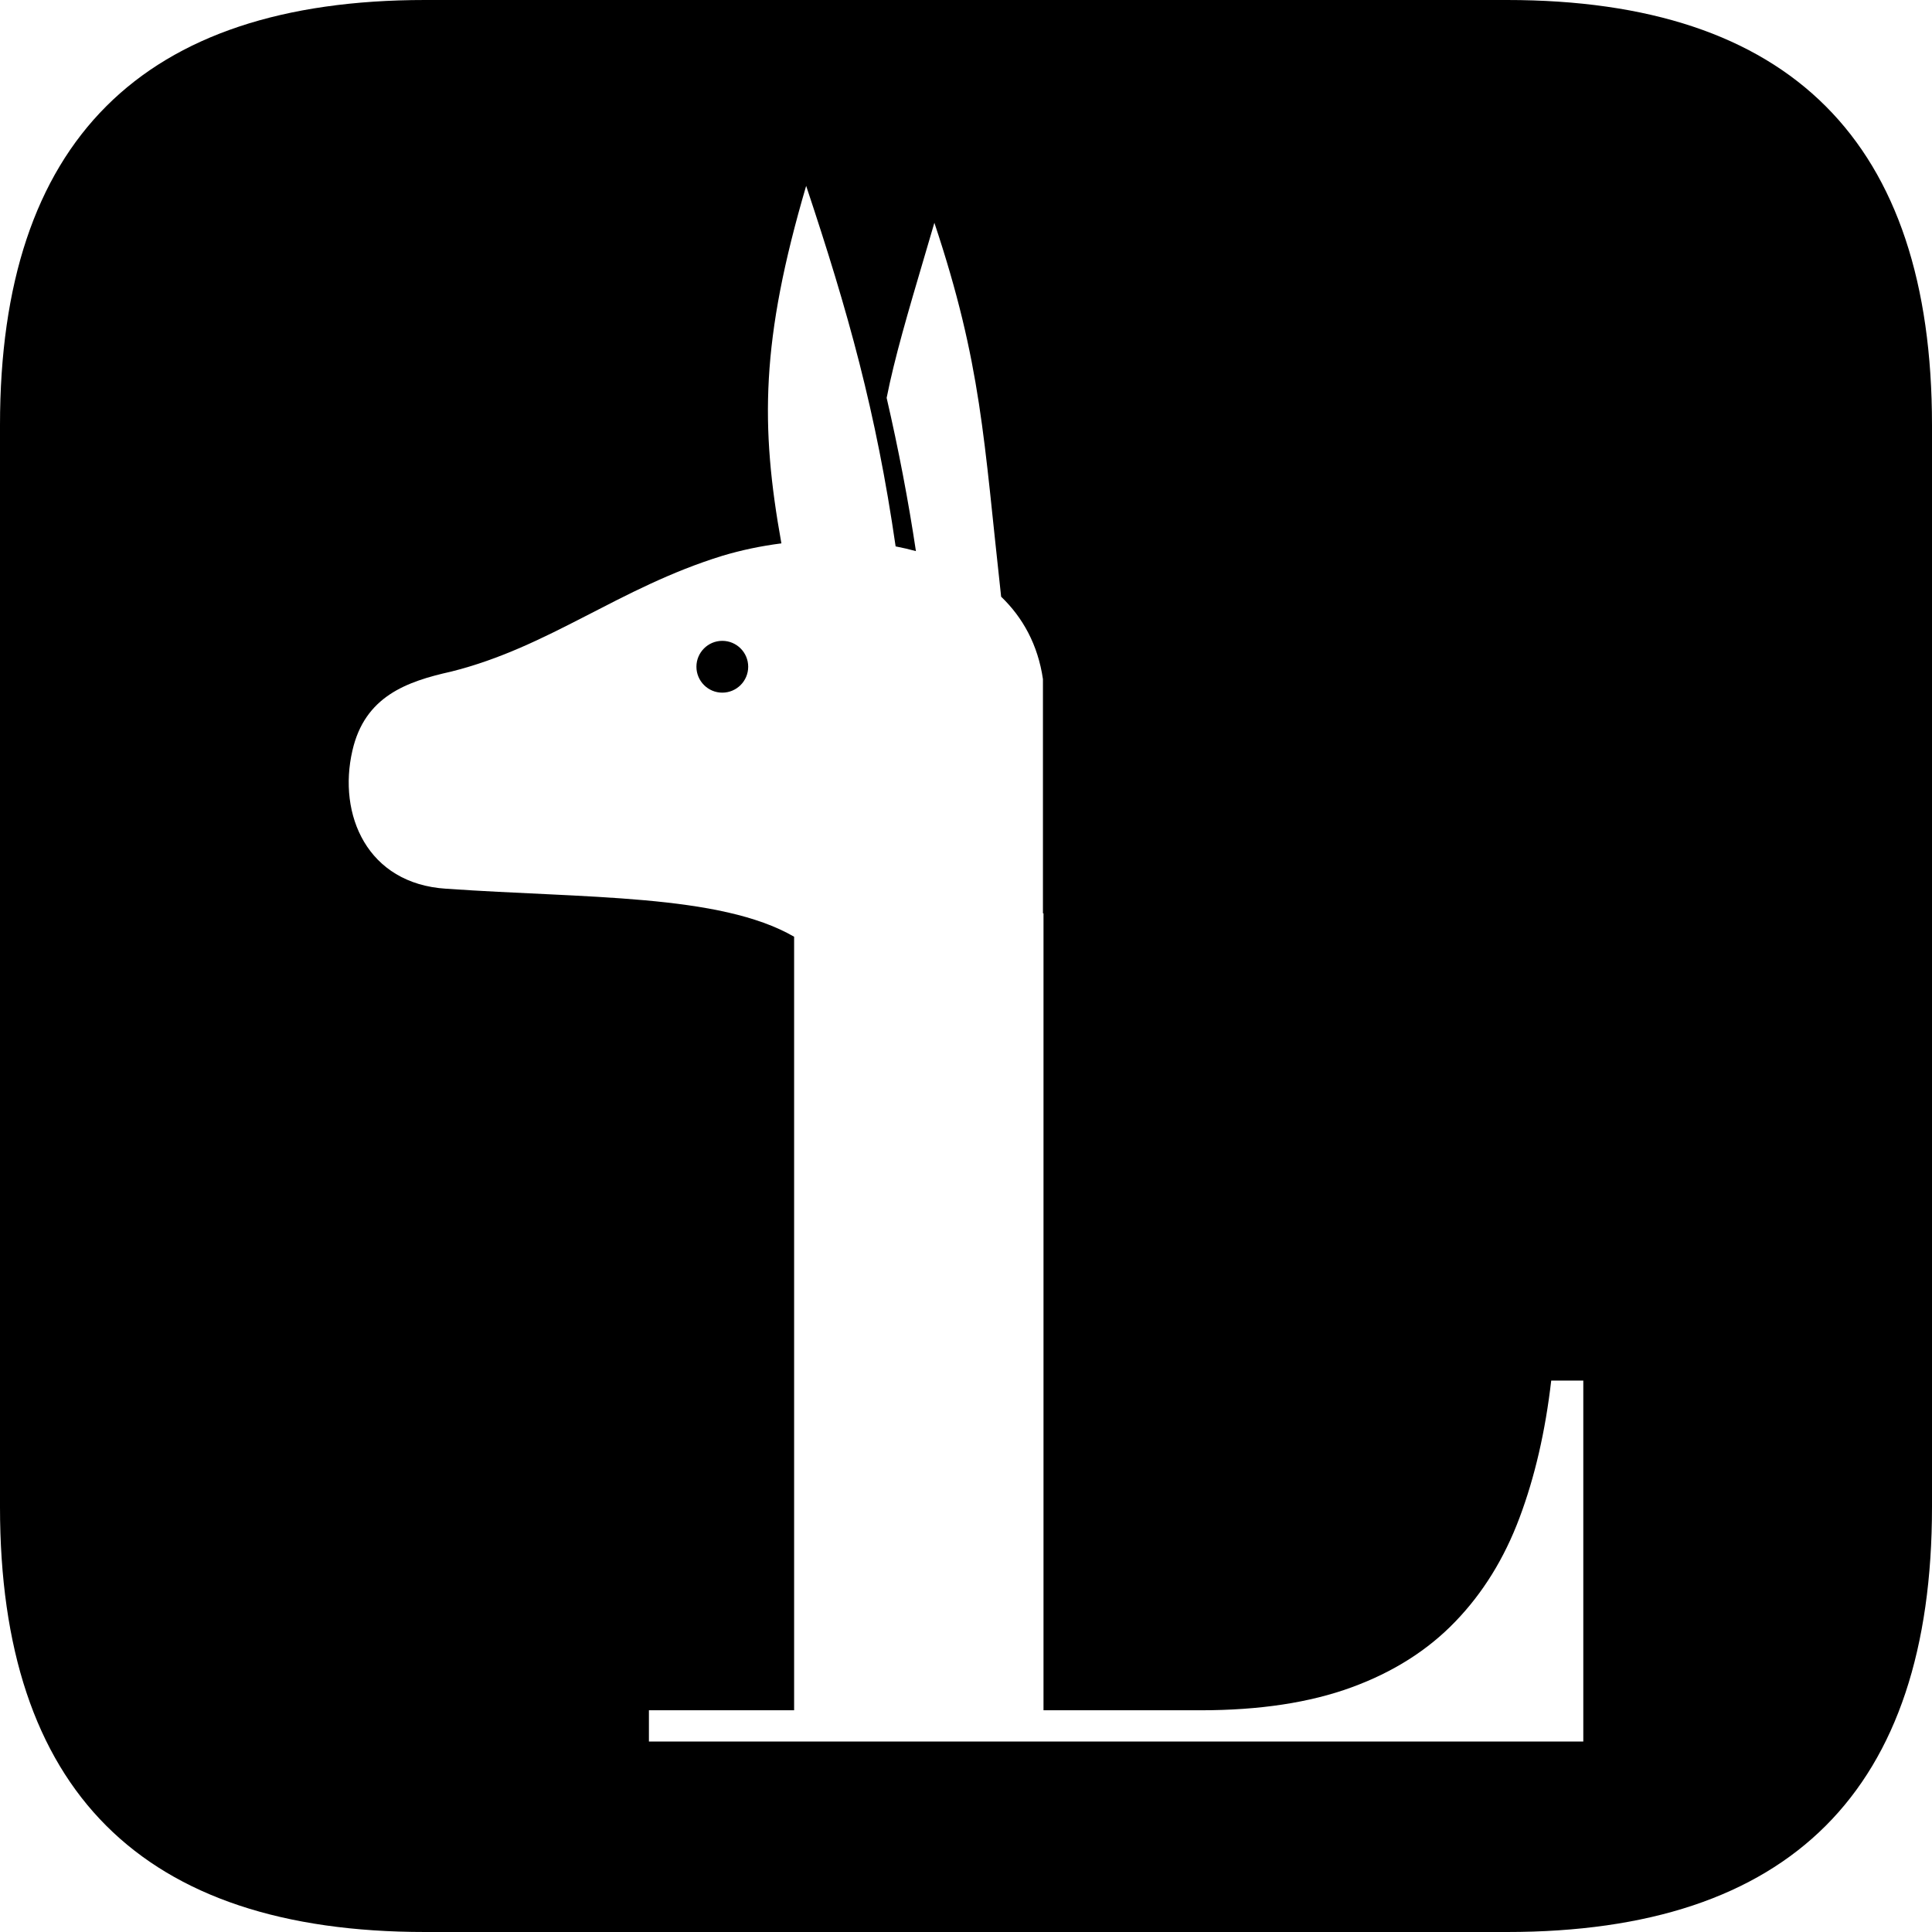
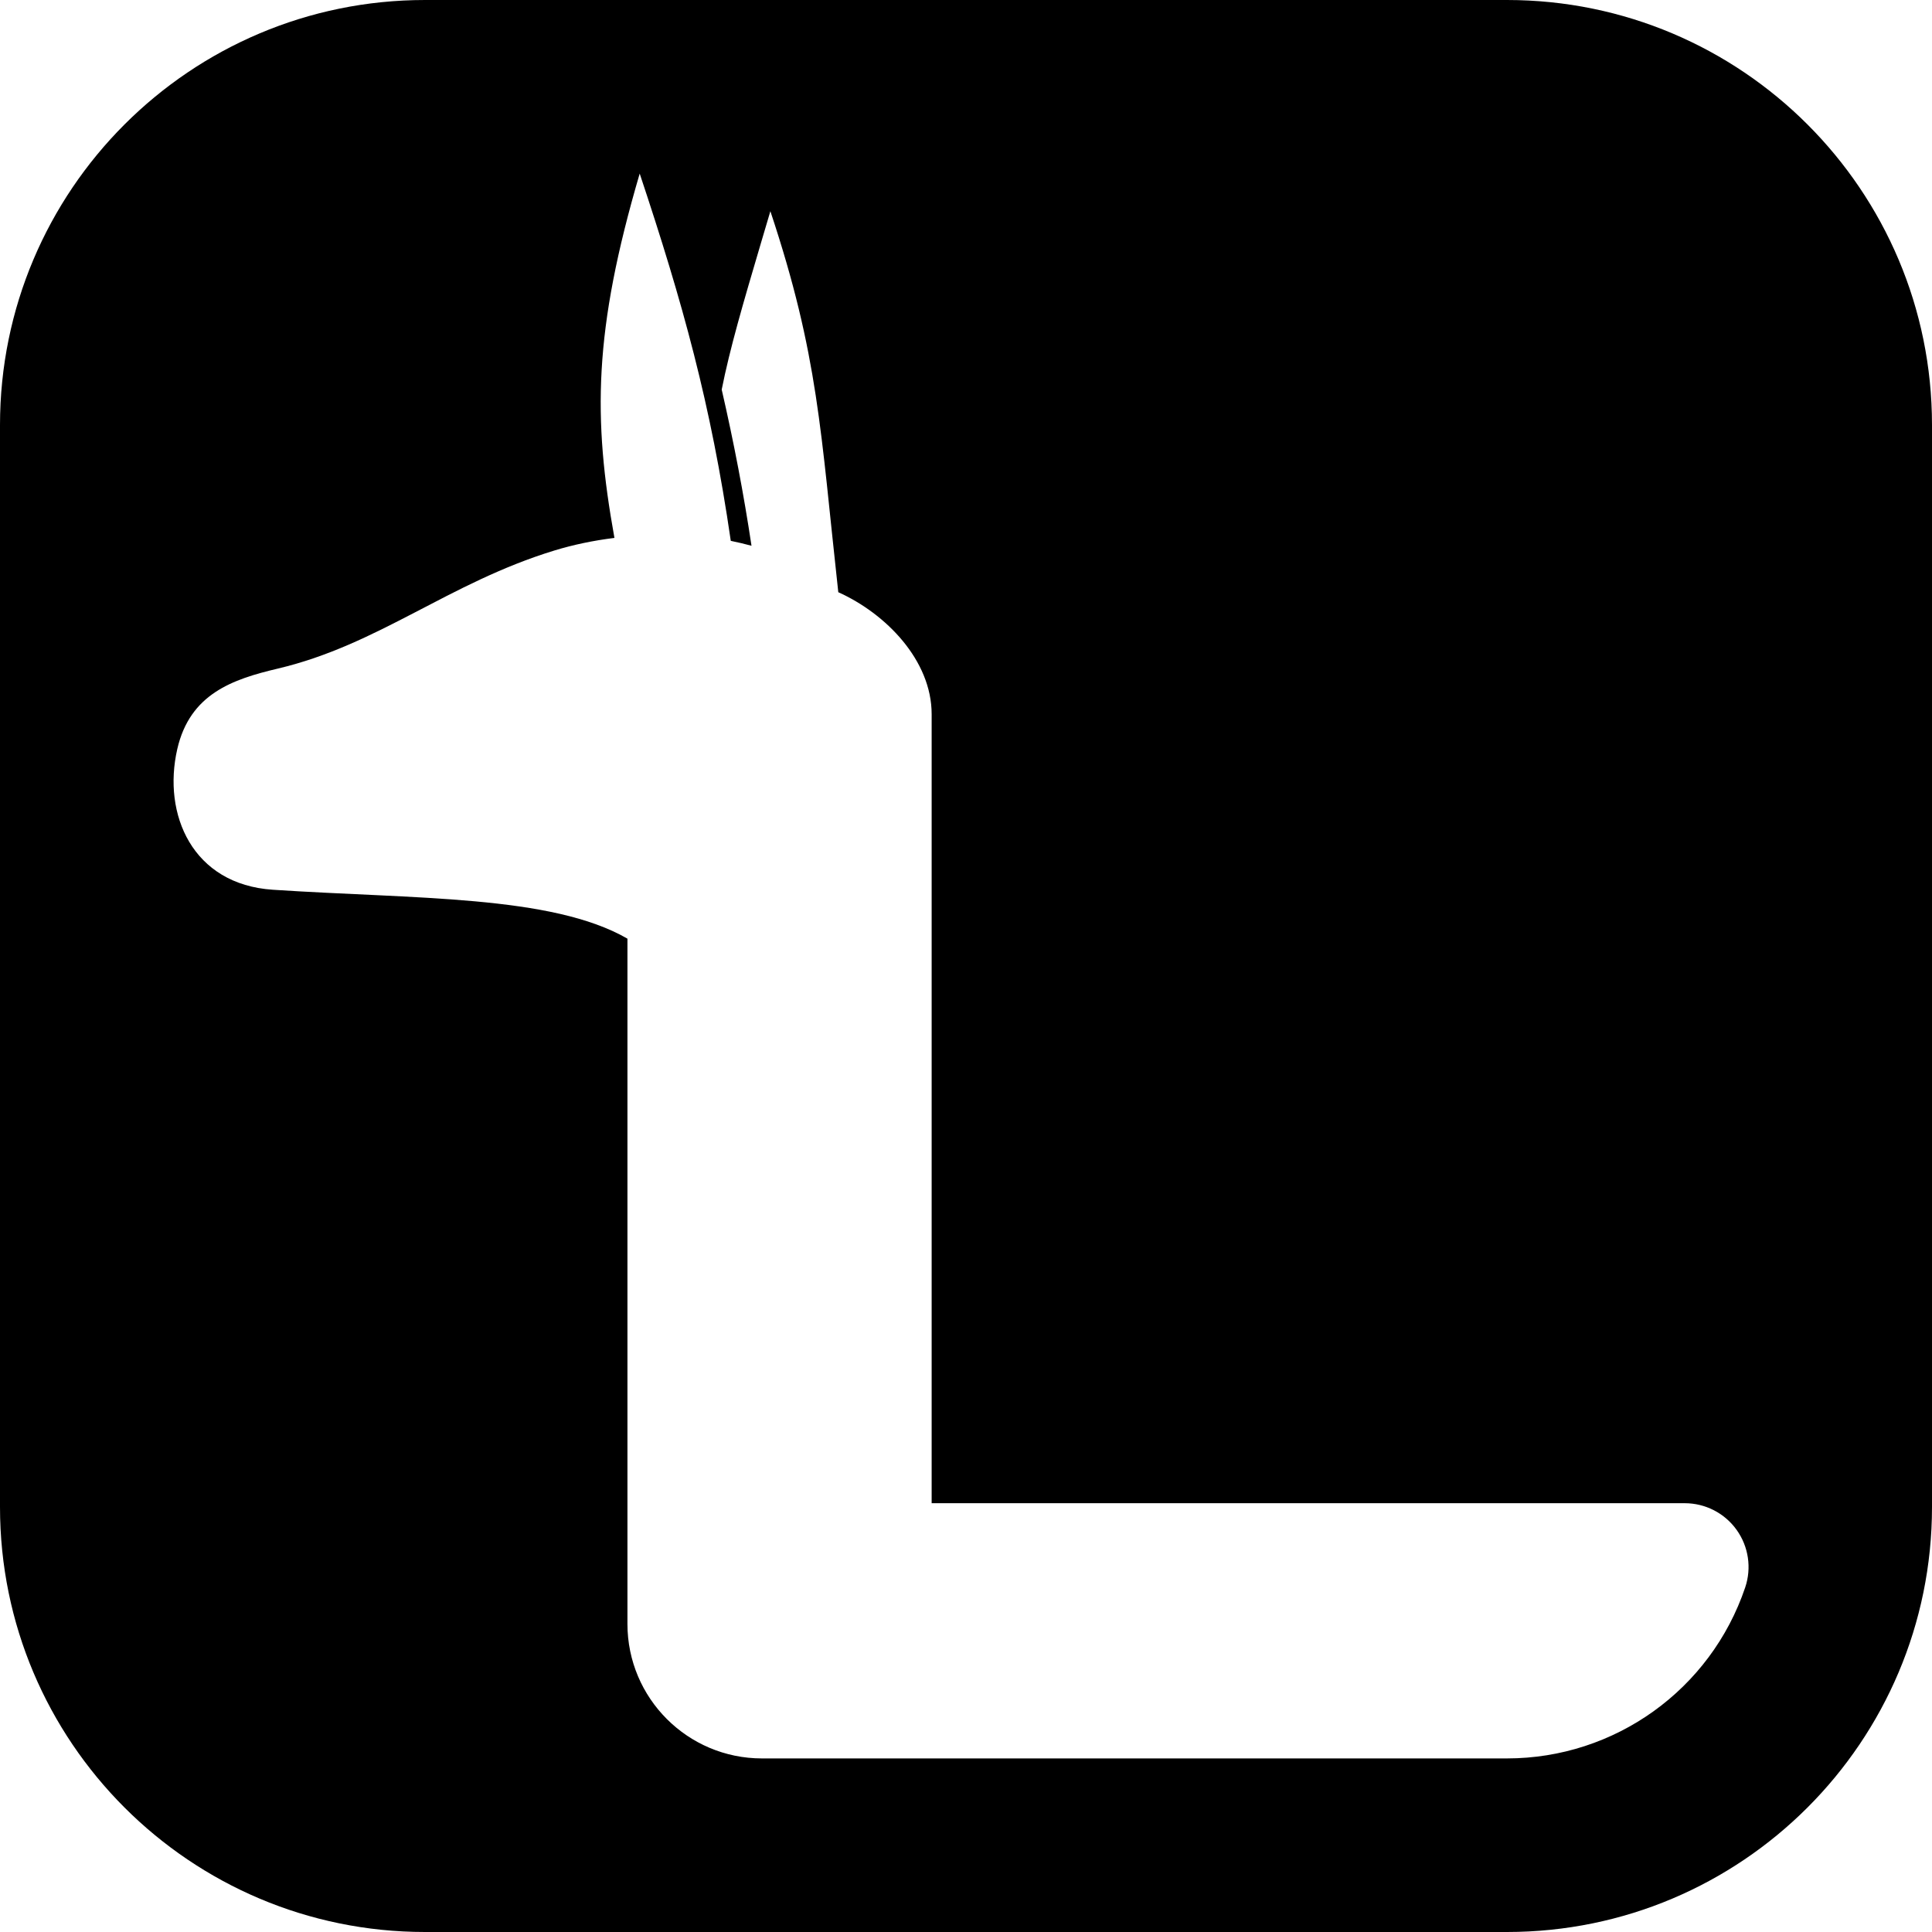
<svg xmlns="http://www.w3.org/2000/svg" viewBox="0 0 512 512">
-   <path fill="currentColor" fill-rule="evenodd" d="M112.64 0H399.36Q512 0 512 112.64V399.36Q512 512 399.36 512H112.64Q0 512 0 399.36V112.64Q0 0 112.64 0ZM171.97 461.52H419.59V365.87H411.09Q408.76 386.05 402.69 402.22Q396.64 418.38 385.67 429.74Q374.73 441.12 358.16 447.17Q341.58 453.24 318.21 453.24H276.54V242.04H276.39V179.97C275.06 170.88 271.07 163.67 265.31 158.13C260.67 116.24 260.16 96.66 247.62 59.04C246.76 61.97 245.95 64.75 245.15 67.44C240.54 83.06 237.08 94.81 234.97 105.44Q239.73 126.06 242.73 146.05C240.97 145.57 239.18 145.15 237.35 144.8C232.19 109.2 224.83 82.82 213.64 49.26C201.62 90.18 201.48 112.89 207.08 144C201.66 144.69 196.37 145.81 191.41 147.3C163.96 155.78 145.66 171.47 119.52 177.99C107.76 180.62 96.67 184.53 93.39 198.92C89.46 215.9 97.3 234.2 118.21 235.52C155.09 238.1 190.72 236.85 210.45 248.24V453.24H171.97ZM198.28 176.69C198.28 180.48 195.21 183.56 191.41 183.56C187.63 183.56 184.56 180.48 184.56 176.69C184.56 172.91 187.63 169.83 191.41 169.83C195.21 169.83 198.28 172.91 198.28 176.69Z" />
-   <path class="lmaa-icon-letter" fill="none" fill-rule="evenodd" d="M171.97 461.52H419.59V365.87H411.09Q408.76 386.05 402.69 402.22Q396.64 418.38 385.67 429.74Q374.73 441.12 358.16 447.17Q341.58 453.24 318.21 453.24H276.54V242.04H276.39V179.97C275.06 170.88 271.07 163.67 265.31 158.13C260.67 116.24 260.16 96.66 247.62 59.04C246.76 61.97 245.95 64.75 245.15 67.44C240.54 83.06 237.08 94.81 234.97 105.44Q239.73 126.06 242.73 146.05C240.97 145.57 239.18 145.15 237.35 144.8C232.19 109.2 224.83 82.82 213.64 49.26C201.62 90.18 201.48 112.89 207.08 144C201.66 144.69 196.37 145.81 191.41 147.3C163.96 155.78 145.66 171.47 119.52 177.99C107.76 180.62 96.67 184.53 93.39 198.92C89.46 215.9 97.3 234.2 118.21 235.52C155.09 238.1 190.72 236.85 210.45 248.24V453.24H171.97ZM198.28 176.69C198.28 180.48 195.21 183.56 191.41 183.56C187.63 183.56 184.56 180.48 184.56 176.69C184.56 172.91 187.63 169.83 191.41 169.83C195.21 169.83 198.28 172.91 198.28 176.69Z" />
+   <path fill="currentColor" fill-rule="evenodd" d="M112.64 0H399.36A112.64 112.64 0 0 1 512 112.64V399.36A112.64 112.64 0 0 1 399.36 512H112.64A112.64 112.64 0 0 1 0 399.36V112.64A112.64 112.64 0 0 1 112.64 0ZM246.898 398.365L246.898 189.276C246.898 174.978 234.754 162.597 222.156 156.944C217.445 114.256 216.925 94.309 204.158 55.974C203.281 58.962 202.431 61.787 201.624 64.518C196.918 80.429 193.405 92.424 191.26 103.243C194.486 117.255 197.118 131.052 199.155 144.632C197.368 144.144 195.549 143.722 193.664 143.332C188.401 107.076 180.929 80.209 169.526 46C157.279 87.714 157.116 110.845 162.834 142.552C157.311 143.235 151.914 144.359 146.883 145.899C118.888 154.467 100.349 170.875 73.624 177.184C61.672 180.005 50.347 183.848 46.984 198.496C43.008 215.816 50.985 234.379 72.292 235.791C109.857 238.281 146.168 237.156 166.278 248.754L166.278 430.354A35.646 35.646 0 0 0 201.924 466L399.36 466A66.64 66.64 0 0 0 462.496 420.685A16.909 16.909 0 0 0 446.476 398.365L246.898 398.365Z" />
+   <path class="lmaa-icon-letter" fill="none" d="M246.898 398.365L246.898 189.276C246.898 174.978 234.754 162.597 222.156 156.944C217.445 114.256 216.925 94.309 204.158 55.974C203.281 58.962 202.431 61.787 201.624 64.518C196.918 80.429 193.405 92.424 191.26 103.243C194.486 117.255 197.118 131.052 199.155 144.632C197.368 144.144 195.549 143.722 193.664 143.332C188.401 107.076 180.929 80.209 169.526 46C157.279 87.714 157.116 110.845 162.834 142.552C157.311 143.235 151.914 144.359 146.883 145.899C118.888 154.467 100.349 170.875 73.624 177.184C61.672 180.005 50.347 183.848 46.984 198.496C43.008 215.816 50.985 234.379 72.292 235.791C109.857 238.281 146.168 237.156 166.278 248.754L166.278 430.354A35.646 35.646 0 0 0 201.924 466L399.36 466A66.64 66.64 0 0 0 462.496 420.685A16.909 16.909 0 0 0 446.476 398.365L246.898 398.365Z" />
</svg>
